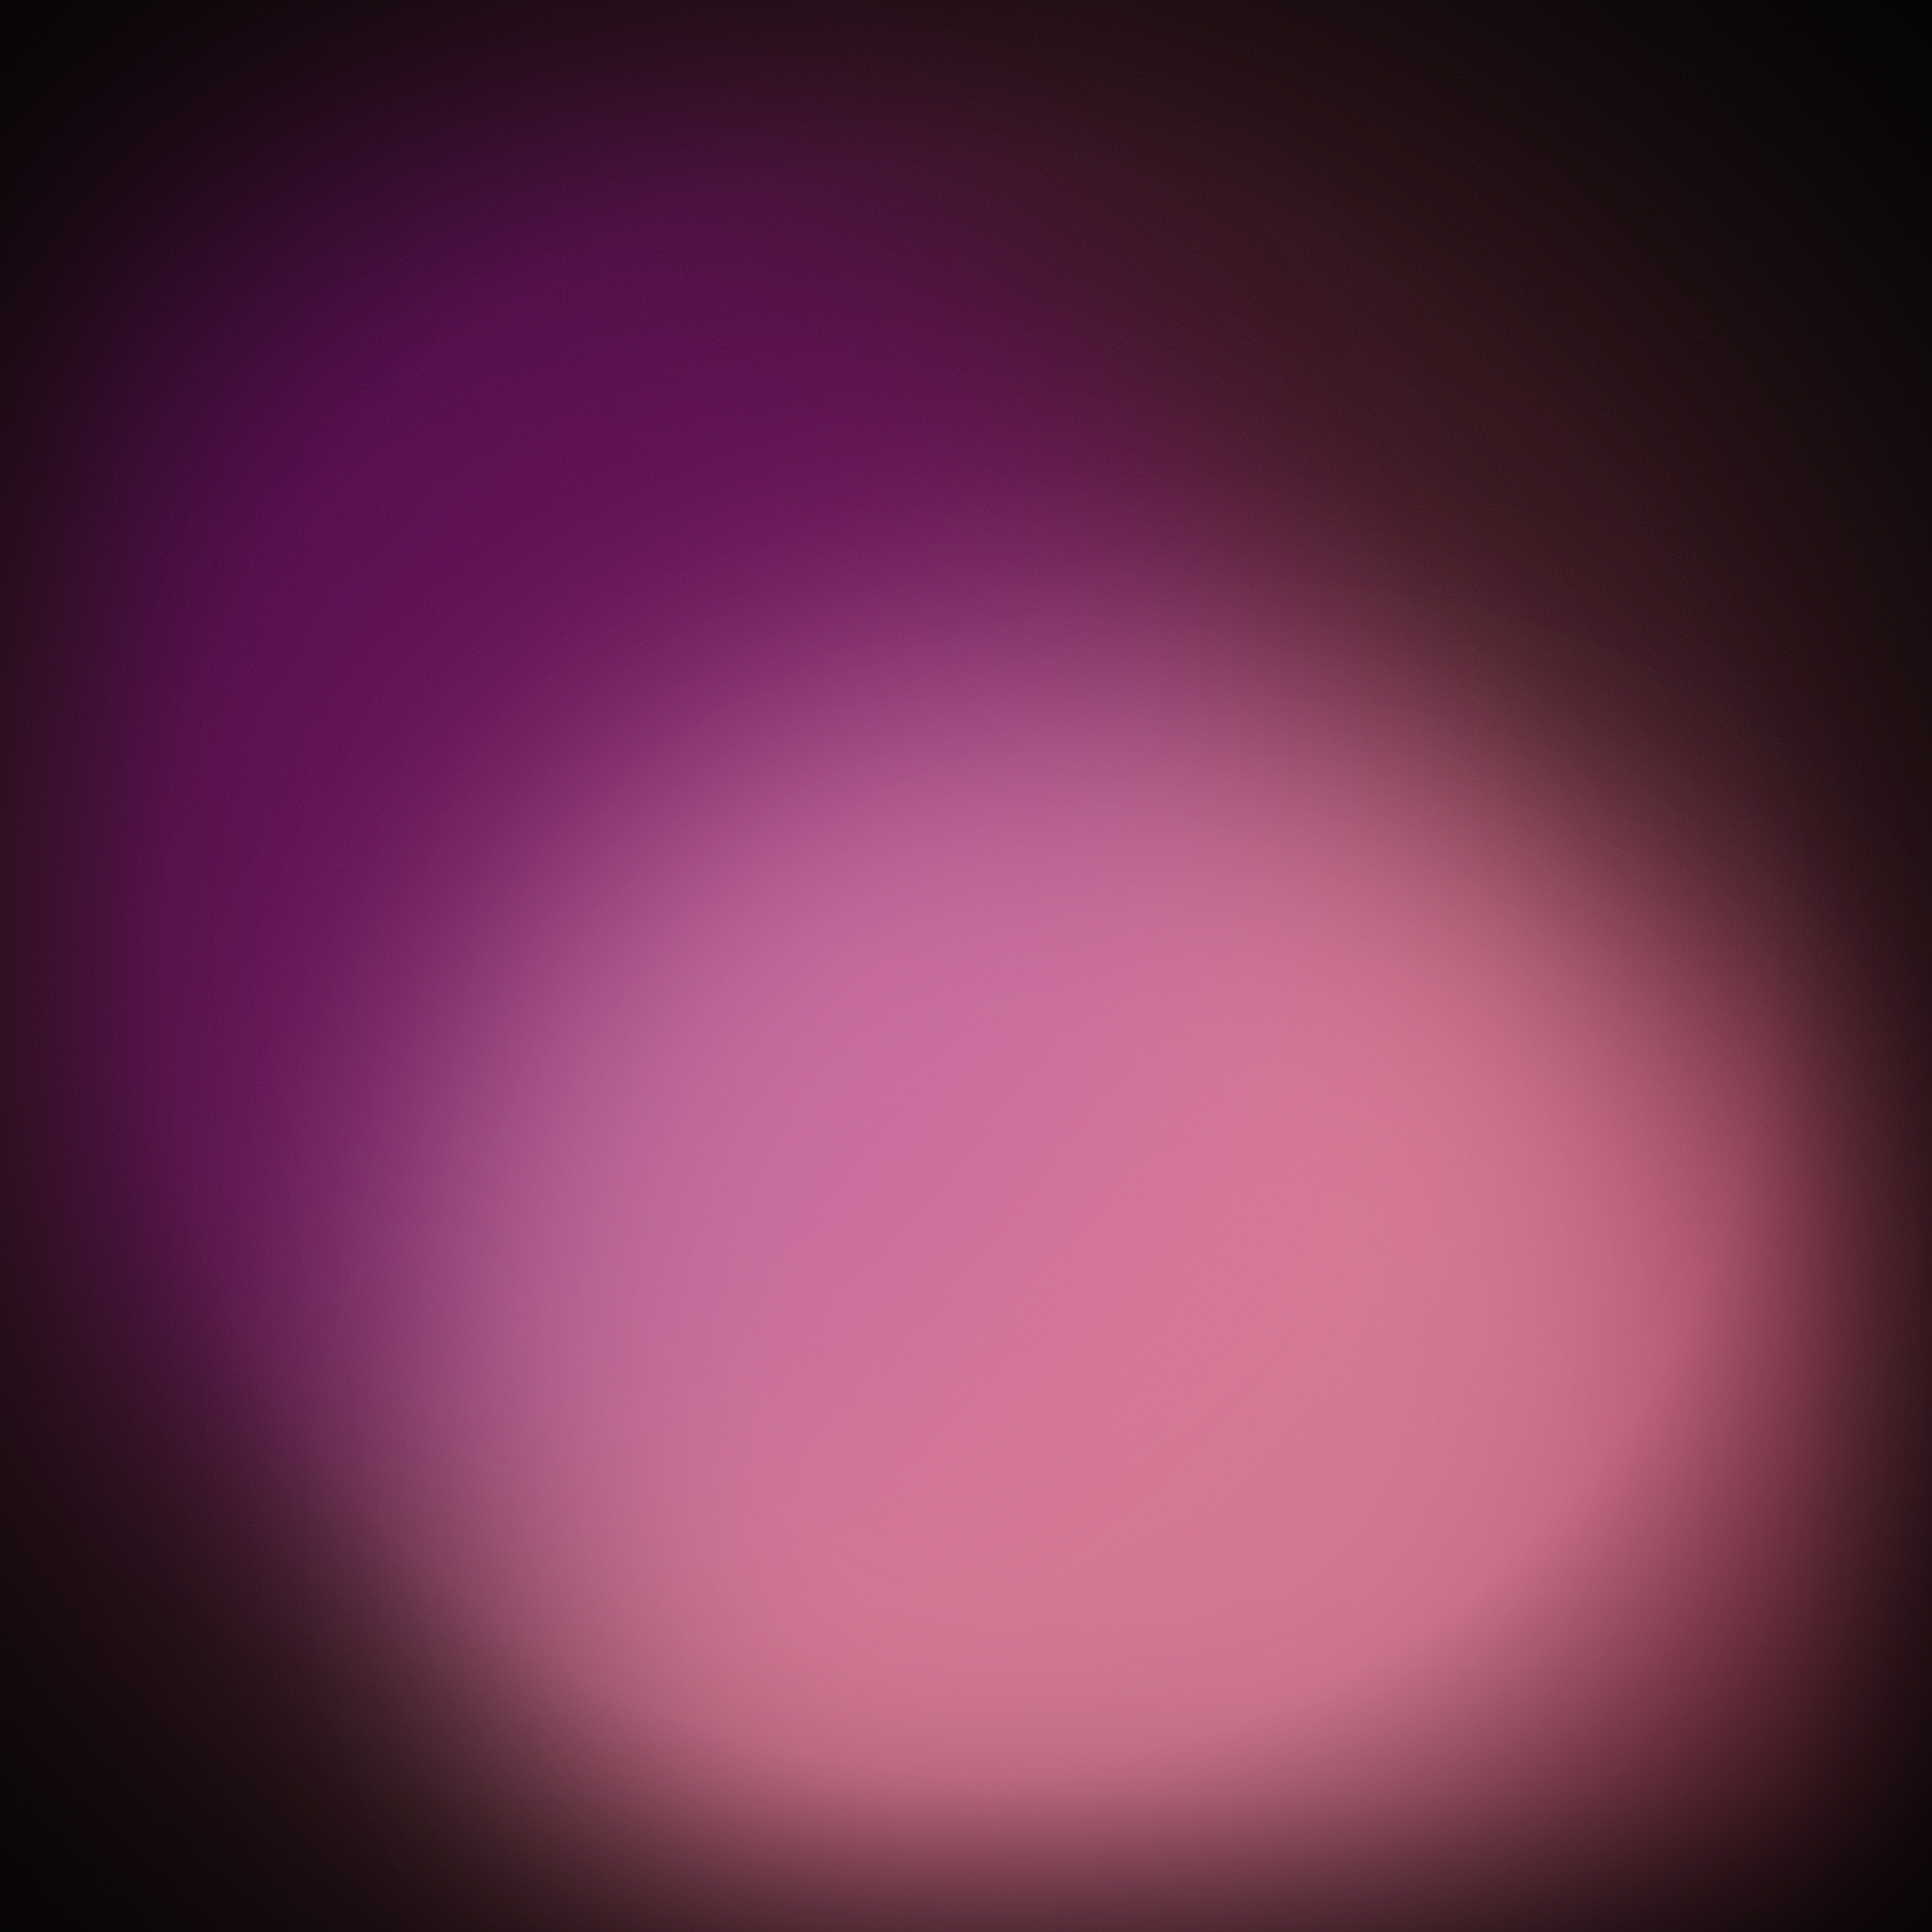
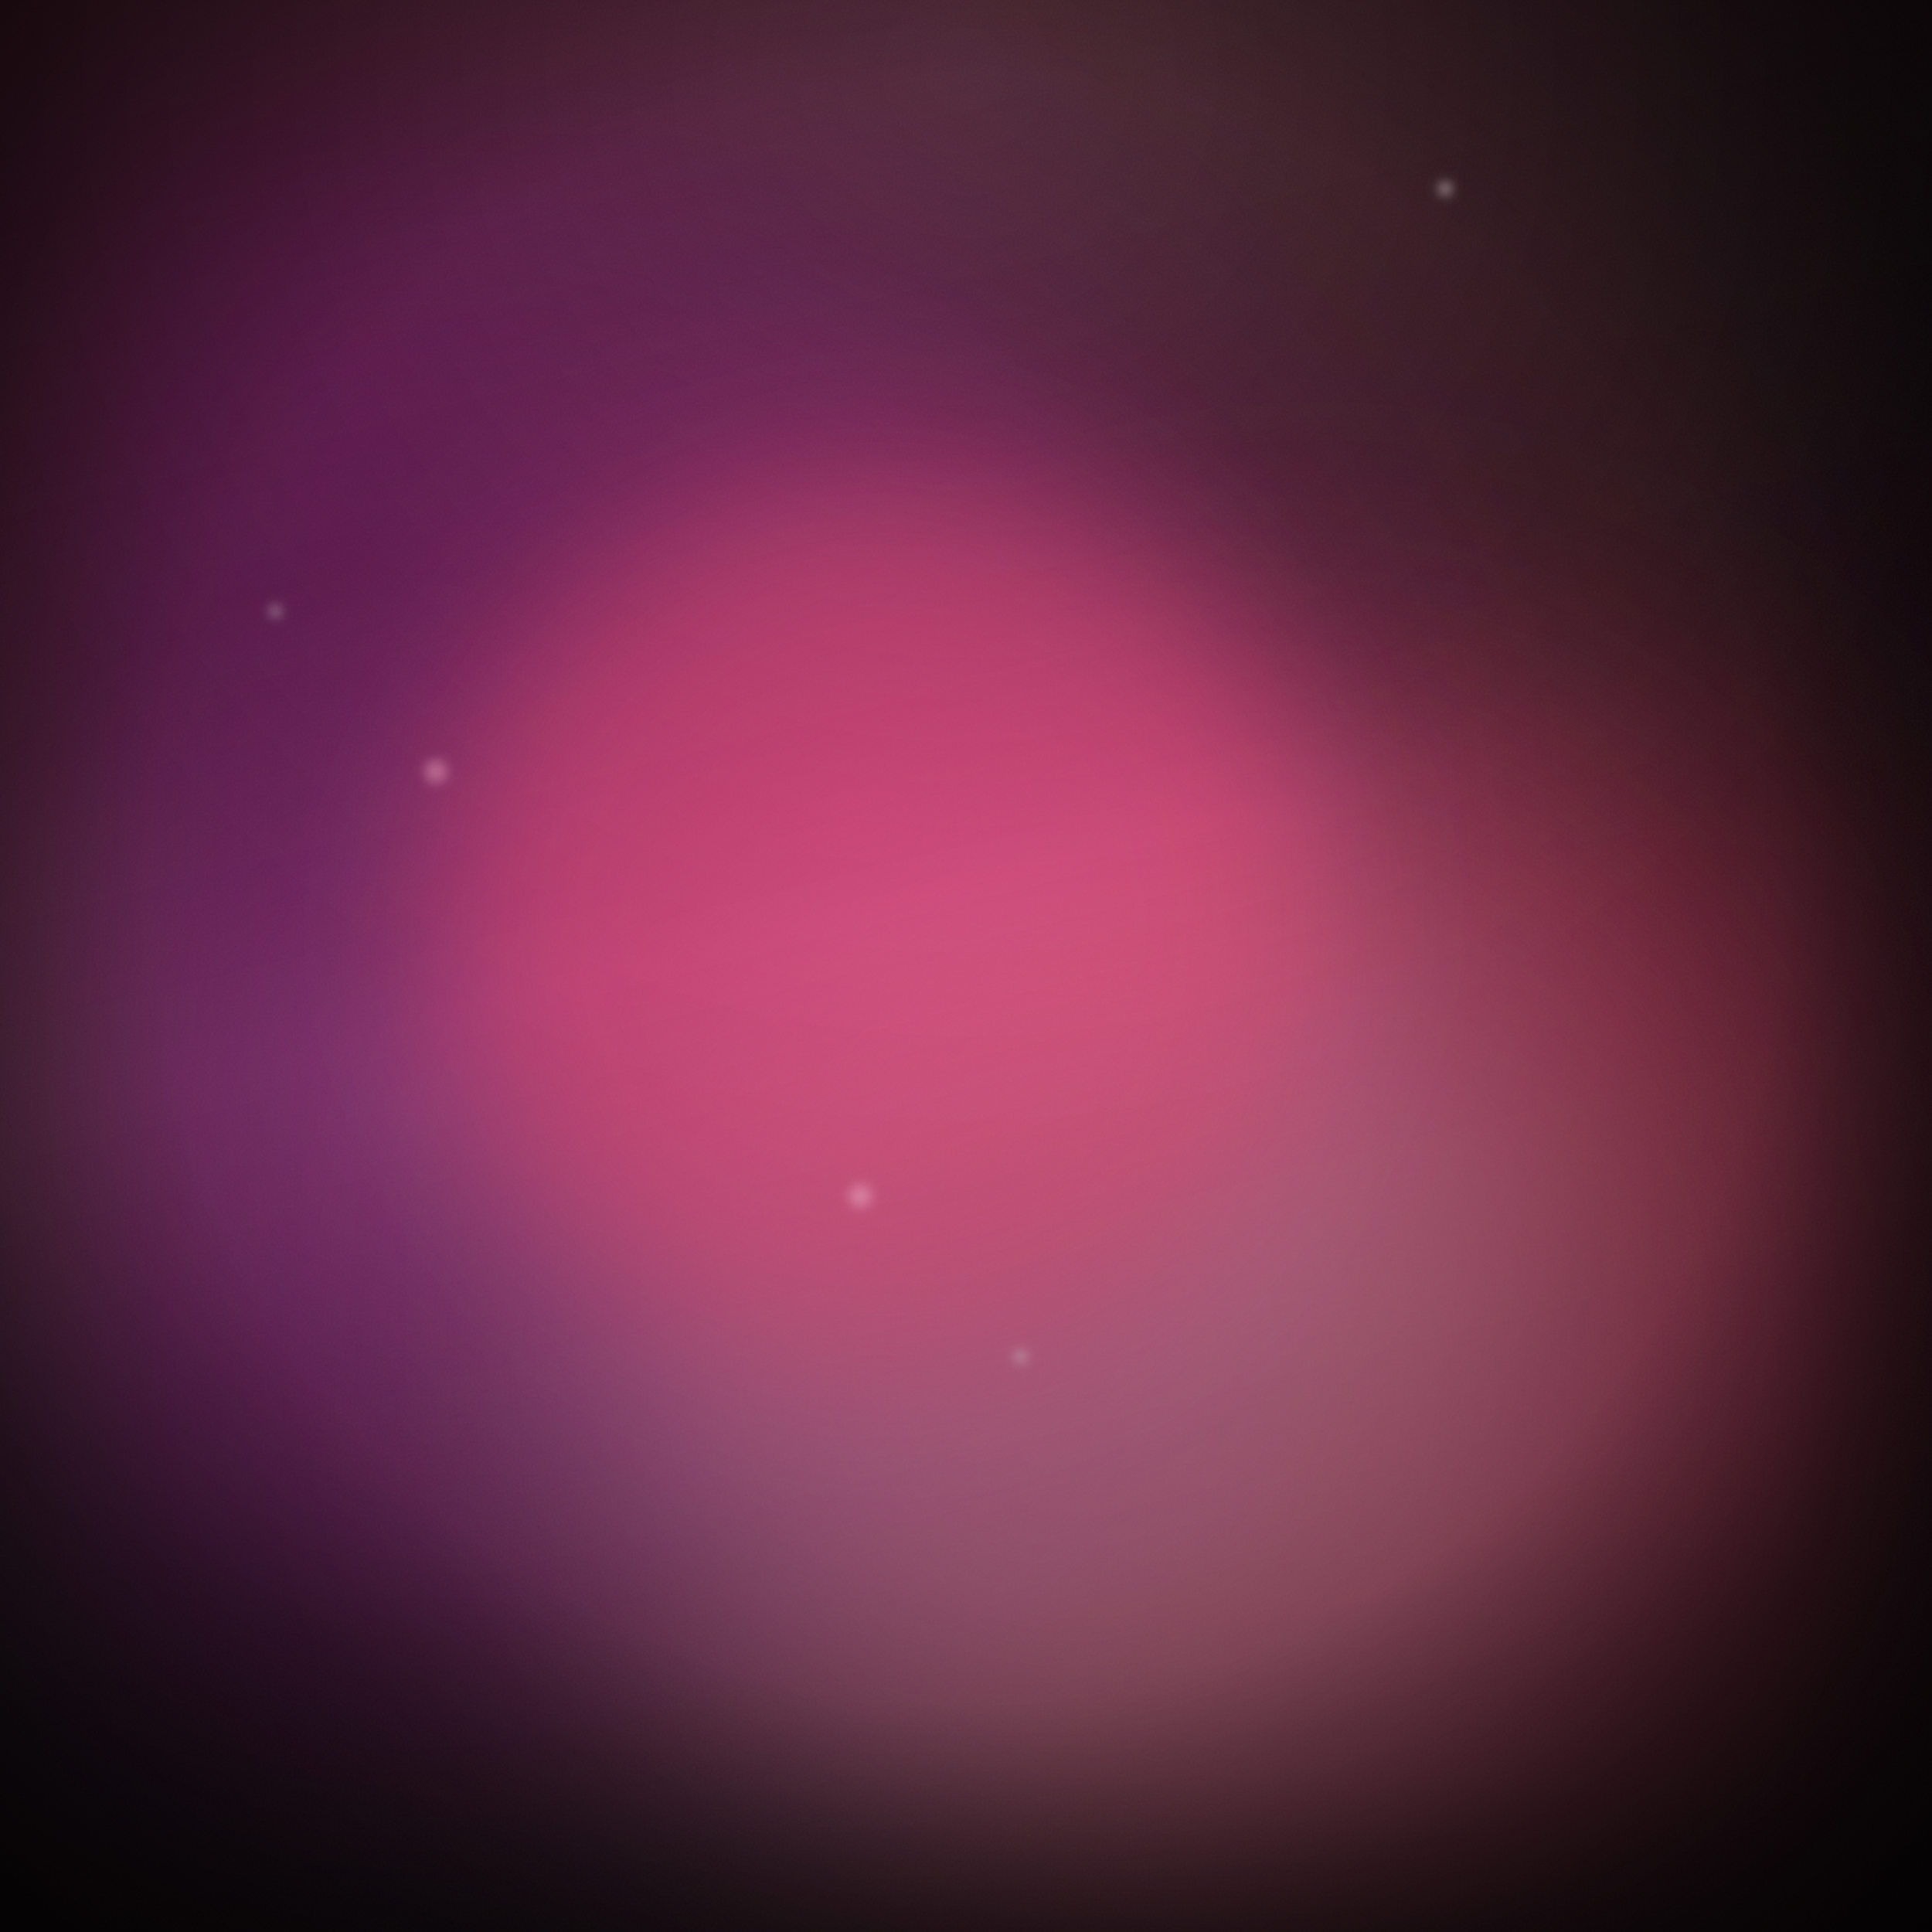
<svg xmlns="http://www.w3.org/2000/svg" width="1024" height="1024" viewBox="0 0 1024 1024">
  <defs>
-     <radialGradient id="mainGlow" cx="44.43%" cy="50.68%" r="70%">
-       <stop offset="0%" stop-color="#EF476F" stop-opacity="0.55" />
-       <stop offset="55%" stop-color="#EF476F" stop-opacity="0.18" />
+     <linearGradient id="topWash" x1="0" y1="0" x2="0.25" y2="1">
+       <stop offset="0%" stop-color="#EF476F" stop-opacity="0.16" />
+       <stop offset="55%" stop-color="#0d0609" stop-opacity="0" />
+       <stop offset="100%" stop-color="#000000" stop-opacity="0.35" />
+     </linearGradient>
+     <radialGradient id="mainGlow" cx="43.75%" cy="41.60%" r="62%">
+       <stop offset="0%" stop-color="#EF476F" stop-opacity="0.6" />
+       <stop offset="45%" stop-color="#EF476F" stop-opacity="0.18" />
      <stop offset="100%" stop-color="#EF476F" stop-opacity="0" />
    </radialGradient>
-     <radialGradient id="vignette" cx="50%" cy="50%" r="75%">
-       <stop offset="55%" stop-color="#000000" stop-opacity="0" />
-       <stop offset="100%" stop-color="#000000" stop-opacity="0.85" />
+     <radialGradient id="emoGlow" cx="21.58%" cy="57.42%" r="50%">
+       <stop offset="0%" stop-color="#FFAFCC" stop-opacity="0.42" />
+       <stop offset="55%" stop-color="#FFAFCC" stop-opacity="0.1" />
+       <stop offset="100%" stop-color="#FFAFCC" stop-opacity="0" />
    </radialGradient>
-     <filter id="orbBlur" x="-50%" y="-50%" width="200%" height="200%">
-       <feGaussianBlur stdDeviation="80" />
+     <radialGradient id="topLight" cx="50%" cy="4%" r="55%">
+       <stop offset="0%" stop-color="#FFFFFF" stop-opacity="0.1" />
+       <stop offset="100%" stop-color="#FFFFFF" stop-opacity="0" />
+     </radialGradient>
+     <radialGradient id="vignette" cx="50%" cy="46%" r="72%">
+       <stop offset="58%" stop-color="#000000" stop-opacity="0" />
+       <stop offset="100%" stop-color="#000000" stop-opacity="0.72" />
+     </radialGradient>
+     <filter id="orbBlur" x="-60%" y="-60%" width="220%" height="220%">
+       <feGaussianBlur stdDeviation="90" />
+     </filter>
+     <filter id="softBlur" x="-60%" y="-60%" width="220%" height="220%">
+       <feGaussianBlur stdDeviation="42" />
+     </filter>
+     <filter id="starBlur" x="-400%" y="-400%" width="900%" height="900%">
+       <feGaussianBlur stdDeviation="3" />
    </filter>
    <filter id="grain" x="0" y="0" width="100%" height="100%">
-       <feTurbulence type="fractalNoise" baseFrequency="0.9" numOctaves="2" stitchTiles="stitch" />
+       <feTurbulence type="fractalNoise" baseFrequency="0.85" numOctaves="2" stitchTiles="stitch" />
    </filter>
  </defs>
-   <rect width="1024" height="1024" fill="#0d0608" />
+   <rect width="1024" height="1024" fill="#0d0609" />
  <rect width="1024" height="1024" fill="url(#mainGlow)" />
-   <circle cx="669" cy="809" r="369" fill="#EF476F" filter="url(#orbBlur)" opacity="0.55" />
-   <circle cx="285" cy="425" r="373" fill="#6A0572" filter="url(#orbBlur)" opacity="0.55" />
-   <circle cx="565" cy="705" r="357" fill="#FFAFCC" filter="url(#orbBlur)" opacity="0.55" />
-   <rect width="1024" height="1024" filter="url(#grain)" opacity="0.08" />
+   <rect width="1024" height="1024" fill="url(#emoGlow)" />
+   <circle cx="697" cy="688" r="329" fill="#EF476F" filter="url(#orbBlur)" opacity="0.5" />
+   <circle cx="244" cy="473" r="443" fill="#6A0572" filter="url(#orbBlur)" opacity="0.42" />
+   <circle cx="570" cy="723" r="277" fill="#FFAFCC" filter="url(#orbBlur)" opacity="0.5" />
+   <circle cx="468" cy="490" r="235" fill="#EF476F" filter="url(#softBlur)" opacity="0.5" />
+   <circle cx="541" cy="719" r="3" fill="#FFFFFF" filter="url(#starBlur)" opacity="0.60" />
+   <circle cx="231" cy="409" r="6" fill="#FFAFCC" filter="url(#starBlur)" opacity="0.46" />
+   <circle cx="766" cy="100" r="3" fill="#FFFFFF" filter="url(#starBlur)" opacity="0.77" />
+   <circle cx="456" cy="634" r="6" fill="#FFAFCC" filter="url(#starBlur)" opacity="0.63" />
+   <circle cx="146" cy="324" r="3" fill="#FFFFFF" filter="url(#starBlur)" opacity="0.49" />
+   <rect width="1024" height="1024" fill="url(#topWash)" />
+   <rect width="1024" height="1024" fill="url(#topLight)" />
+   <rect width="1024" height="1024" filter="url(#grain)" opacity="0.05" />
  <rect width="1024" height="1024" fill="url(#vignette)" />
</svg>
